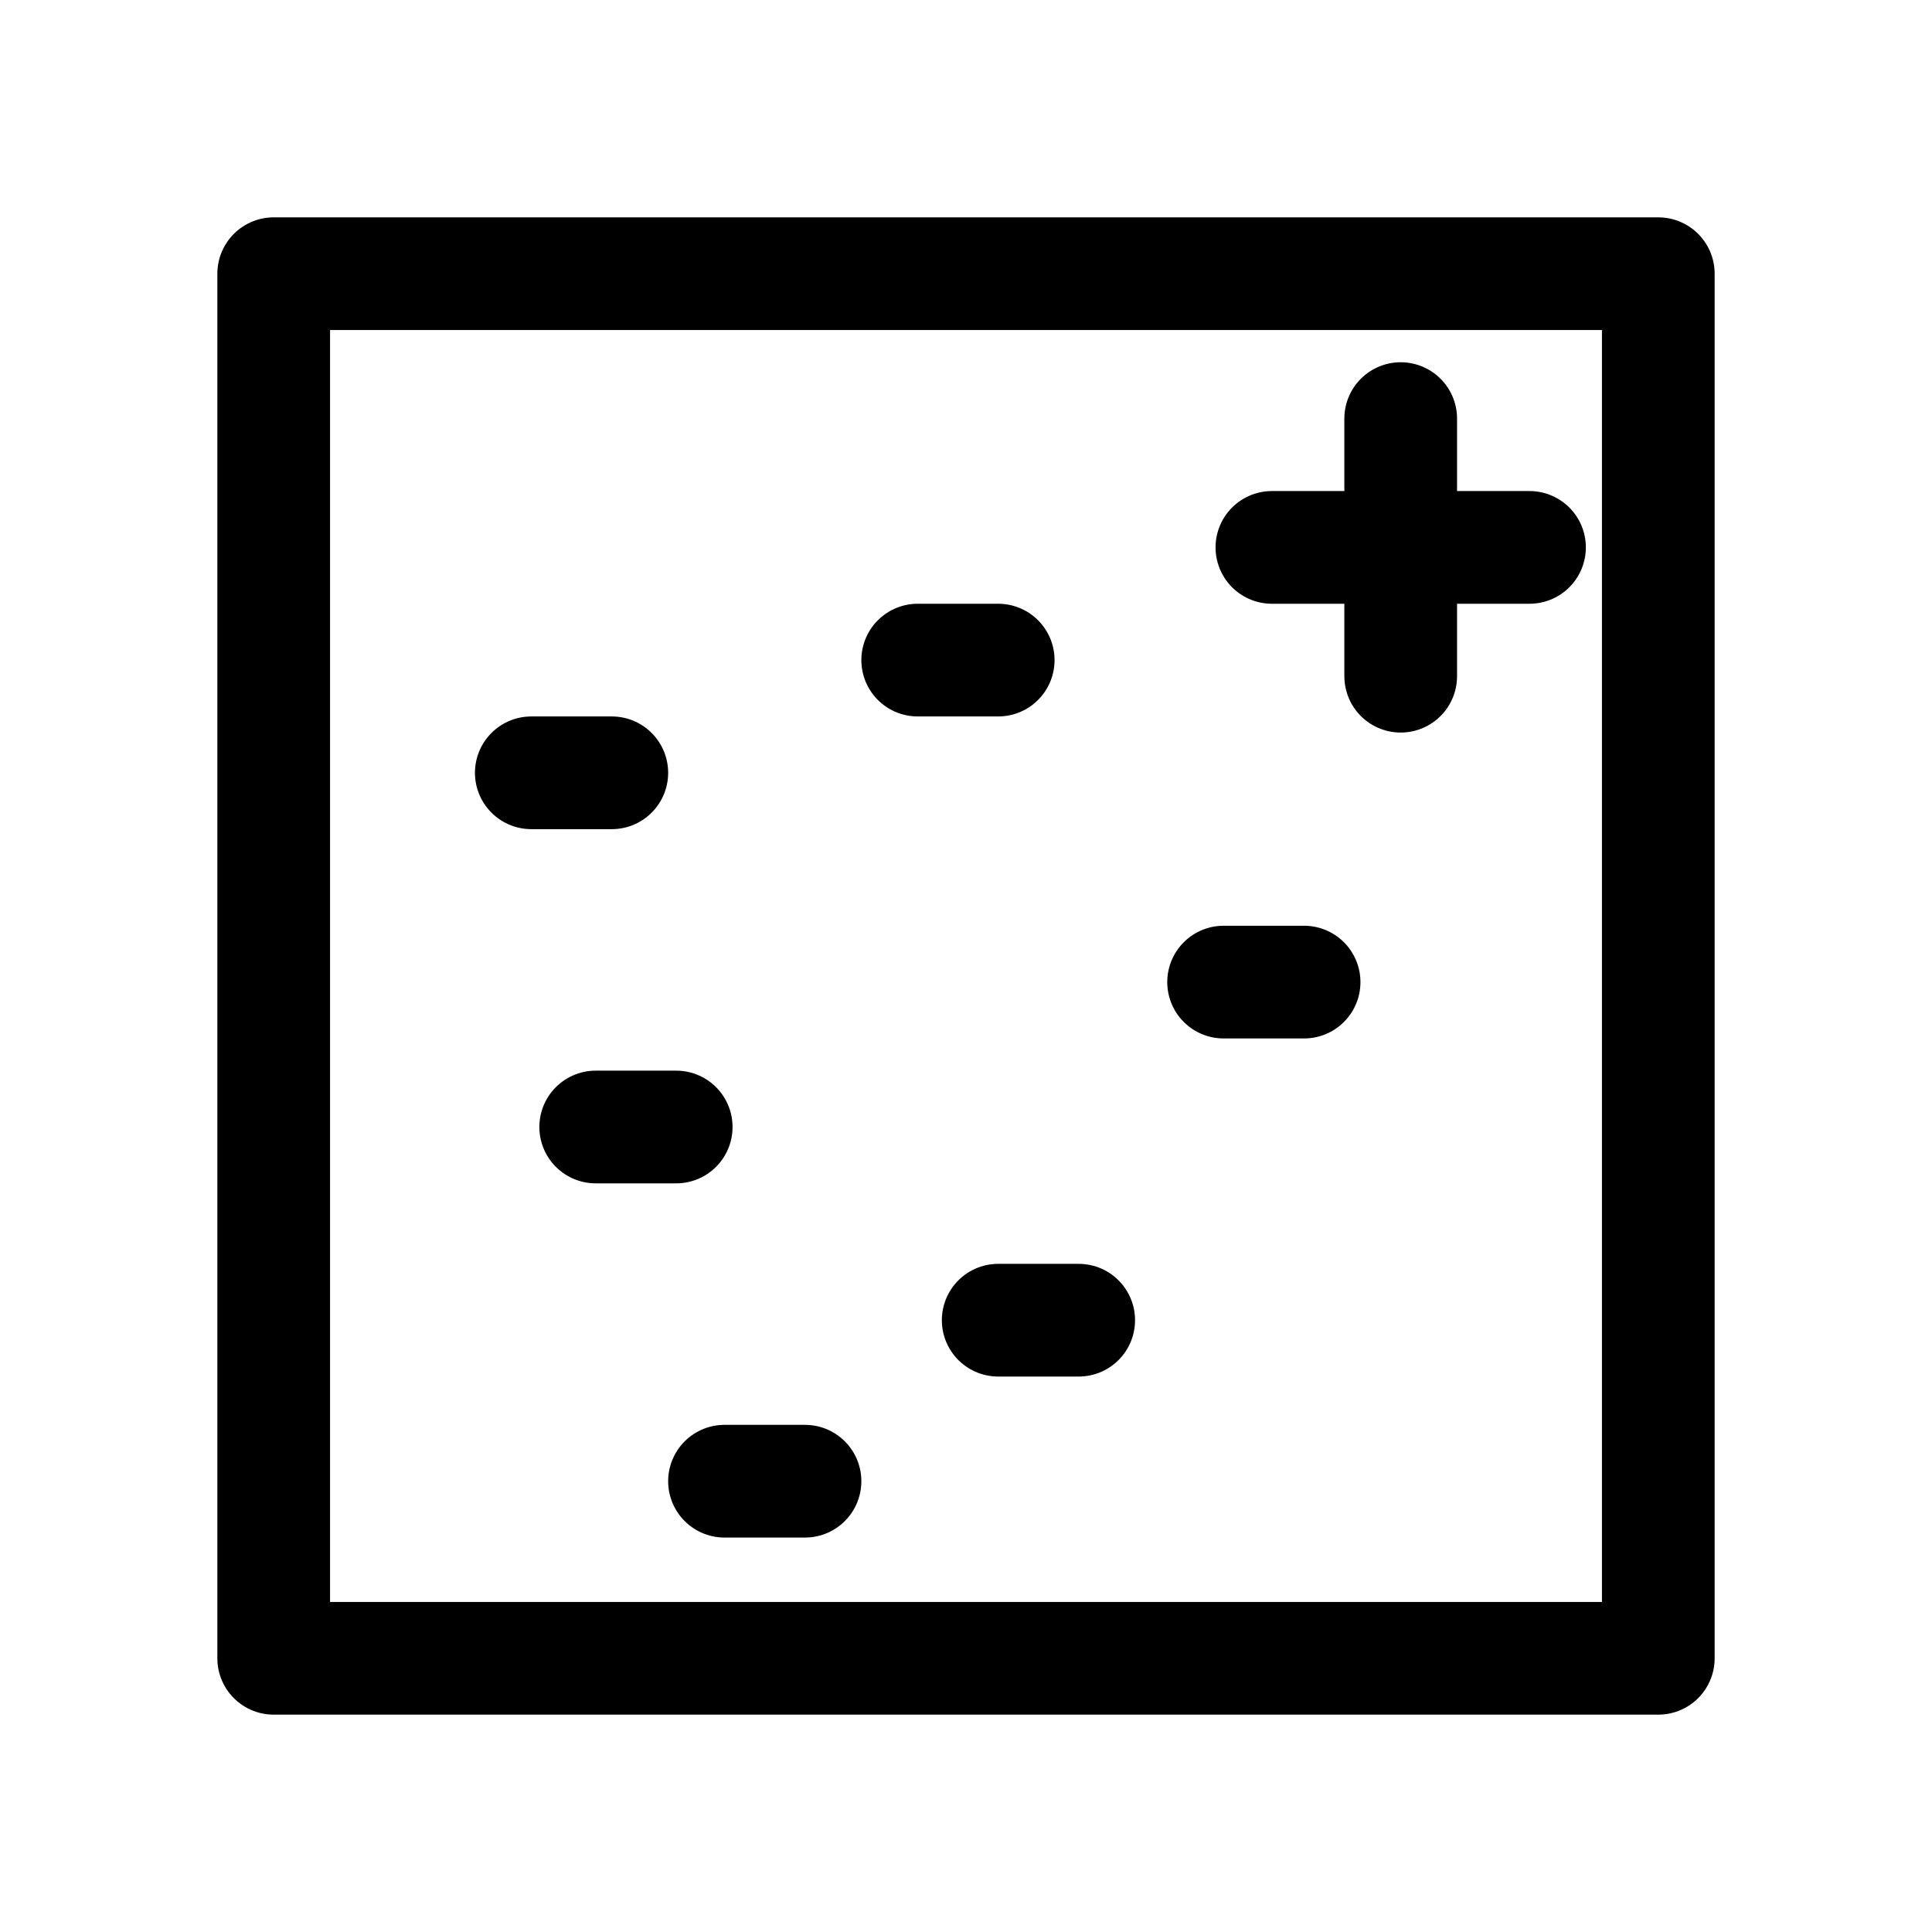
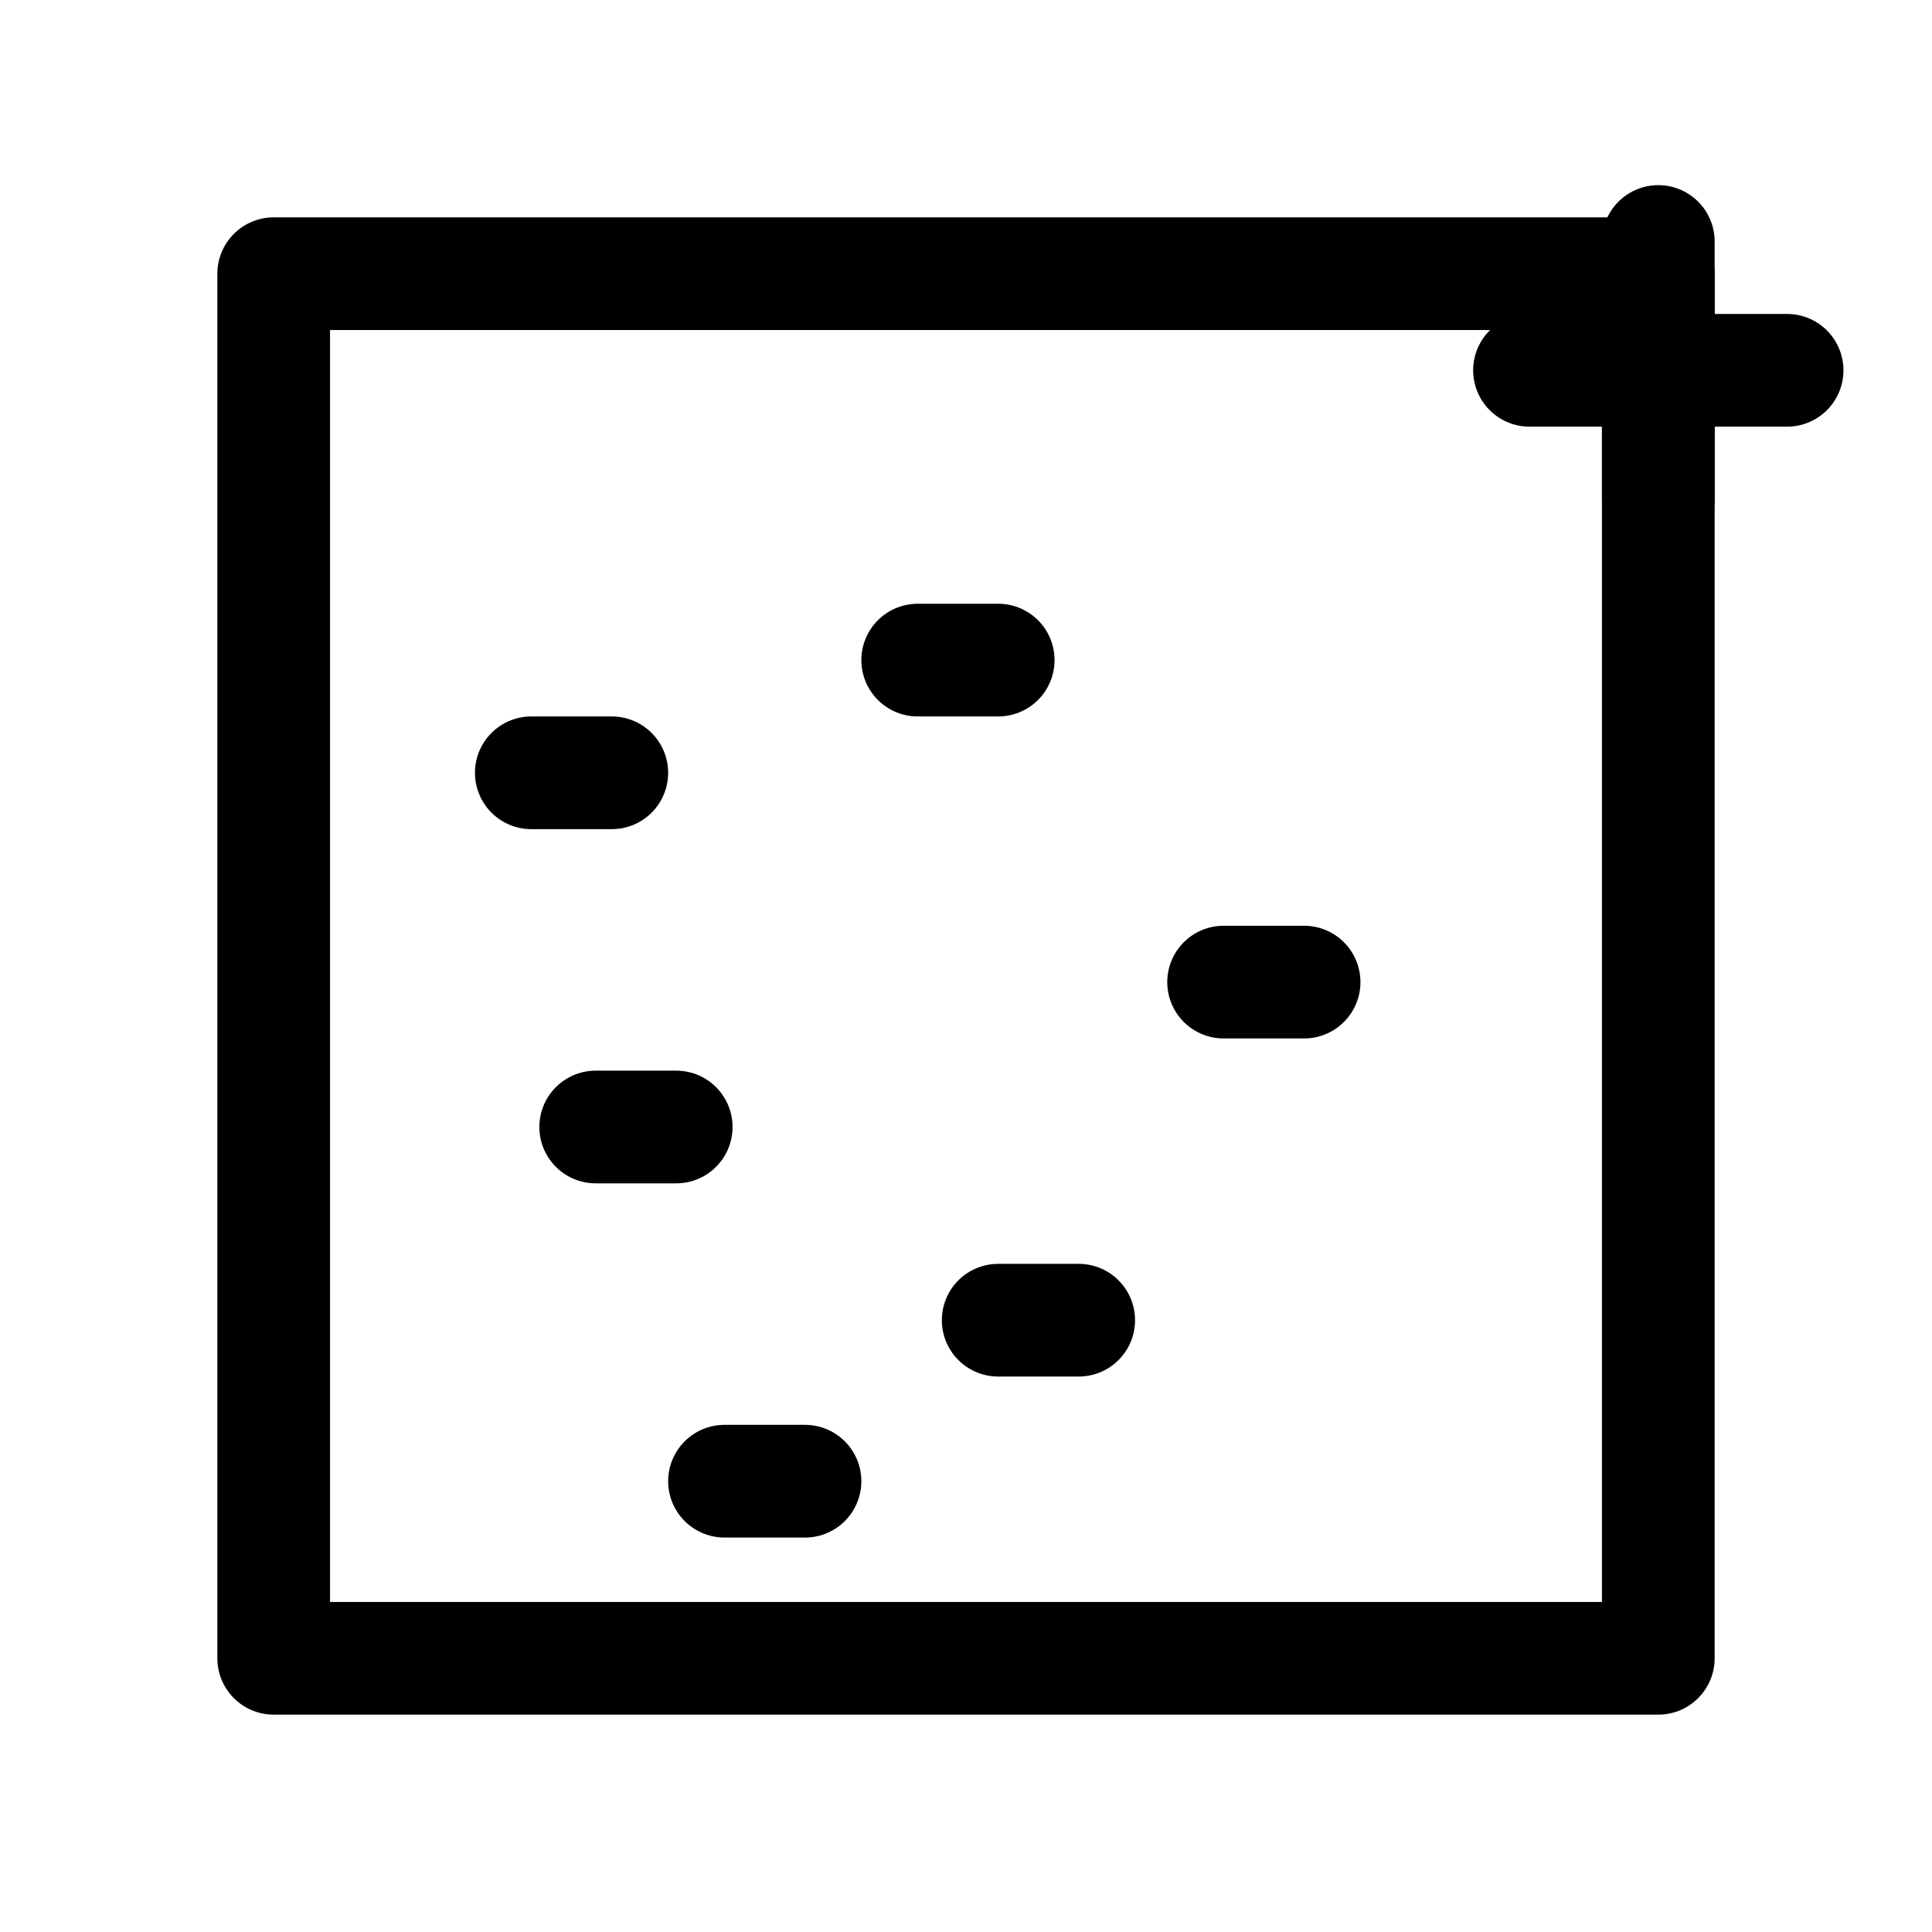
<svg xmlns="http://www.w3.org/2000/svg" viewBox="0 0 24 24" width="24" height="24" fill="none" stroke="currentColor" stroke-width="1.4" stroke-linecap="round" stroke-linejoin="round">
  <path d="M3.4,3.4L20.6,3.4L20.6,20.6L3.4,20.6Z" />
  <path d="M6.6,9.6L7.6,9.6 M11.4,8.2L12.4,8.2 M15.2,12.2L16.2,12.2 M7.4,14L8.4,14 M12.4,16.4L13.4,16.4 M9,18.4L10,18.4" />
-   <path d="M17.4,5.2L17.4,8.4 M15.8,6.8L19,6.8" />
+   <path d="M20.6,3L20.6,6.2 M19,4.6L22.2,4.6" />
</svg>
